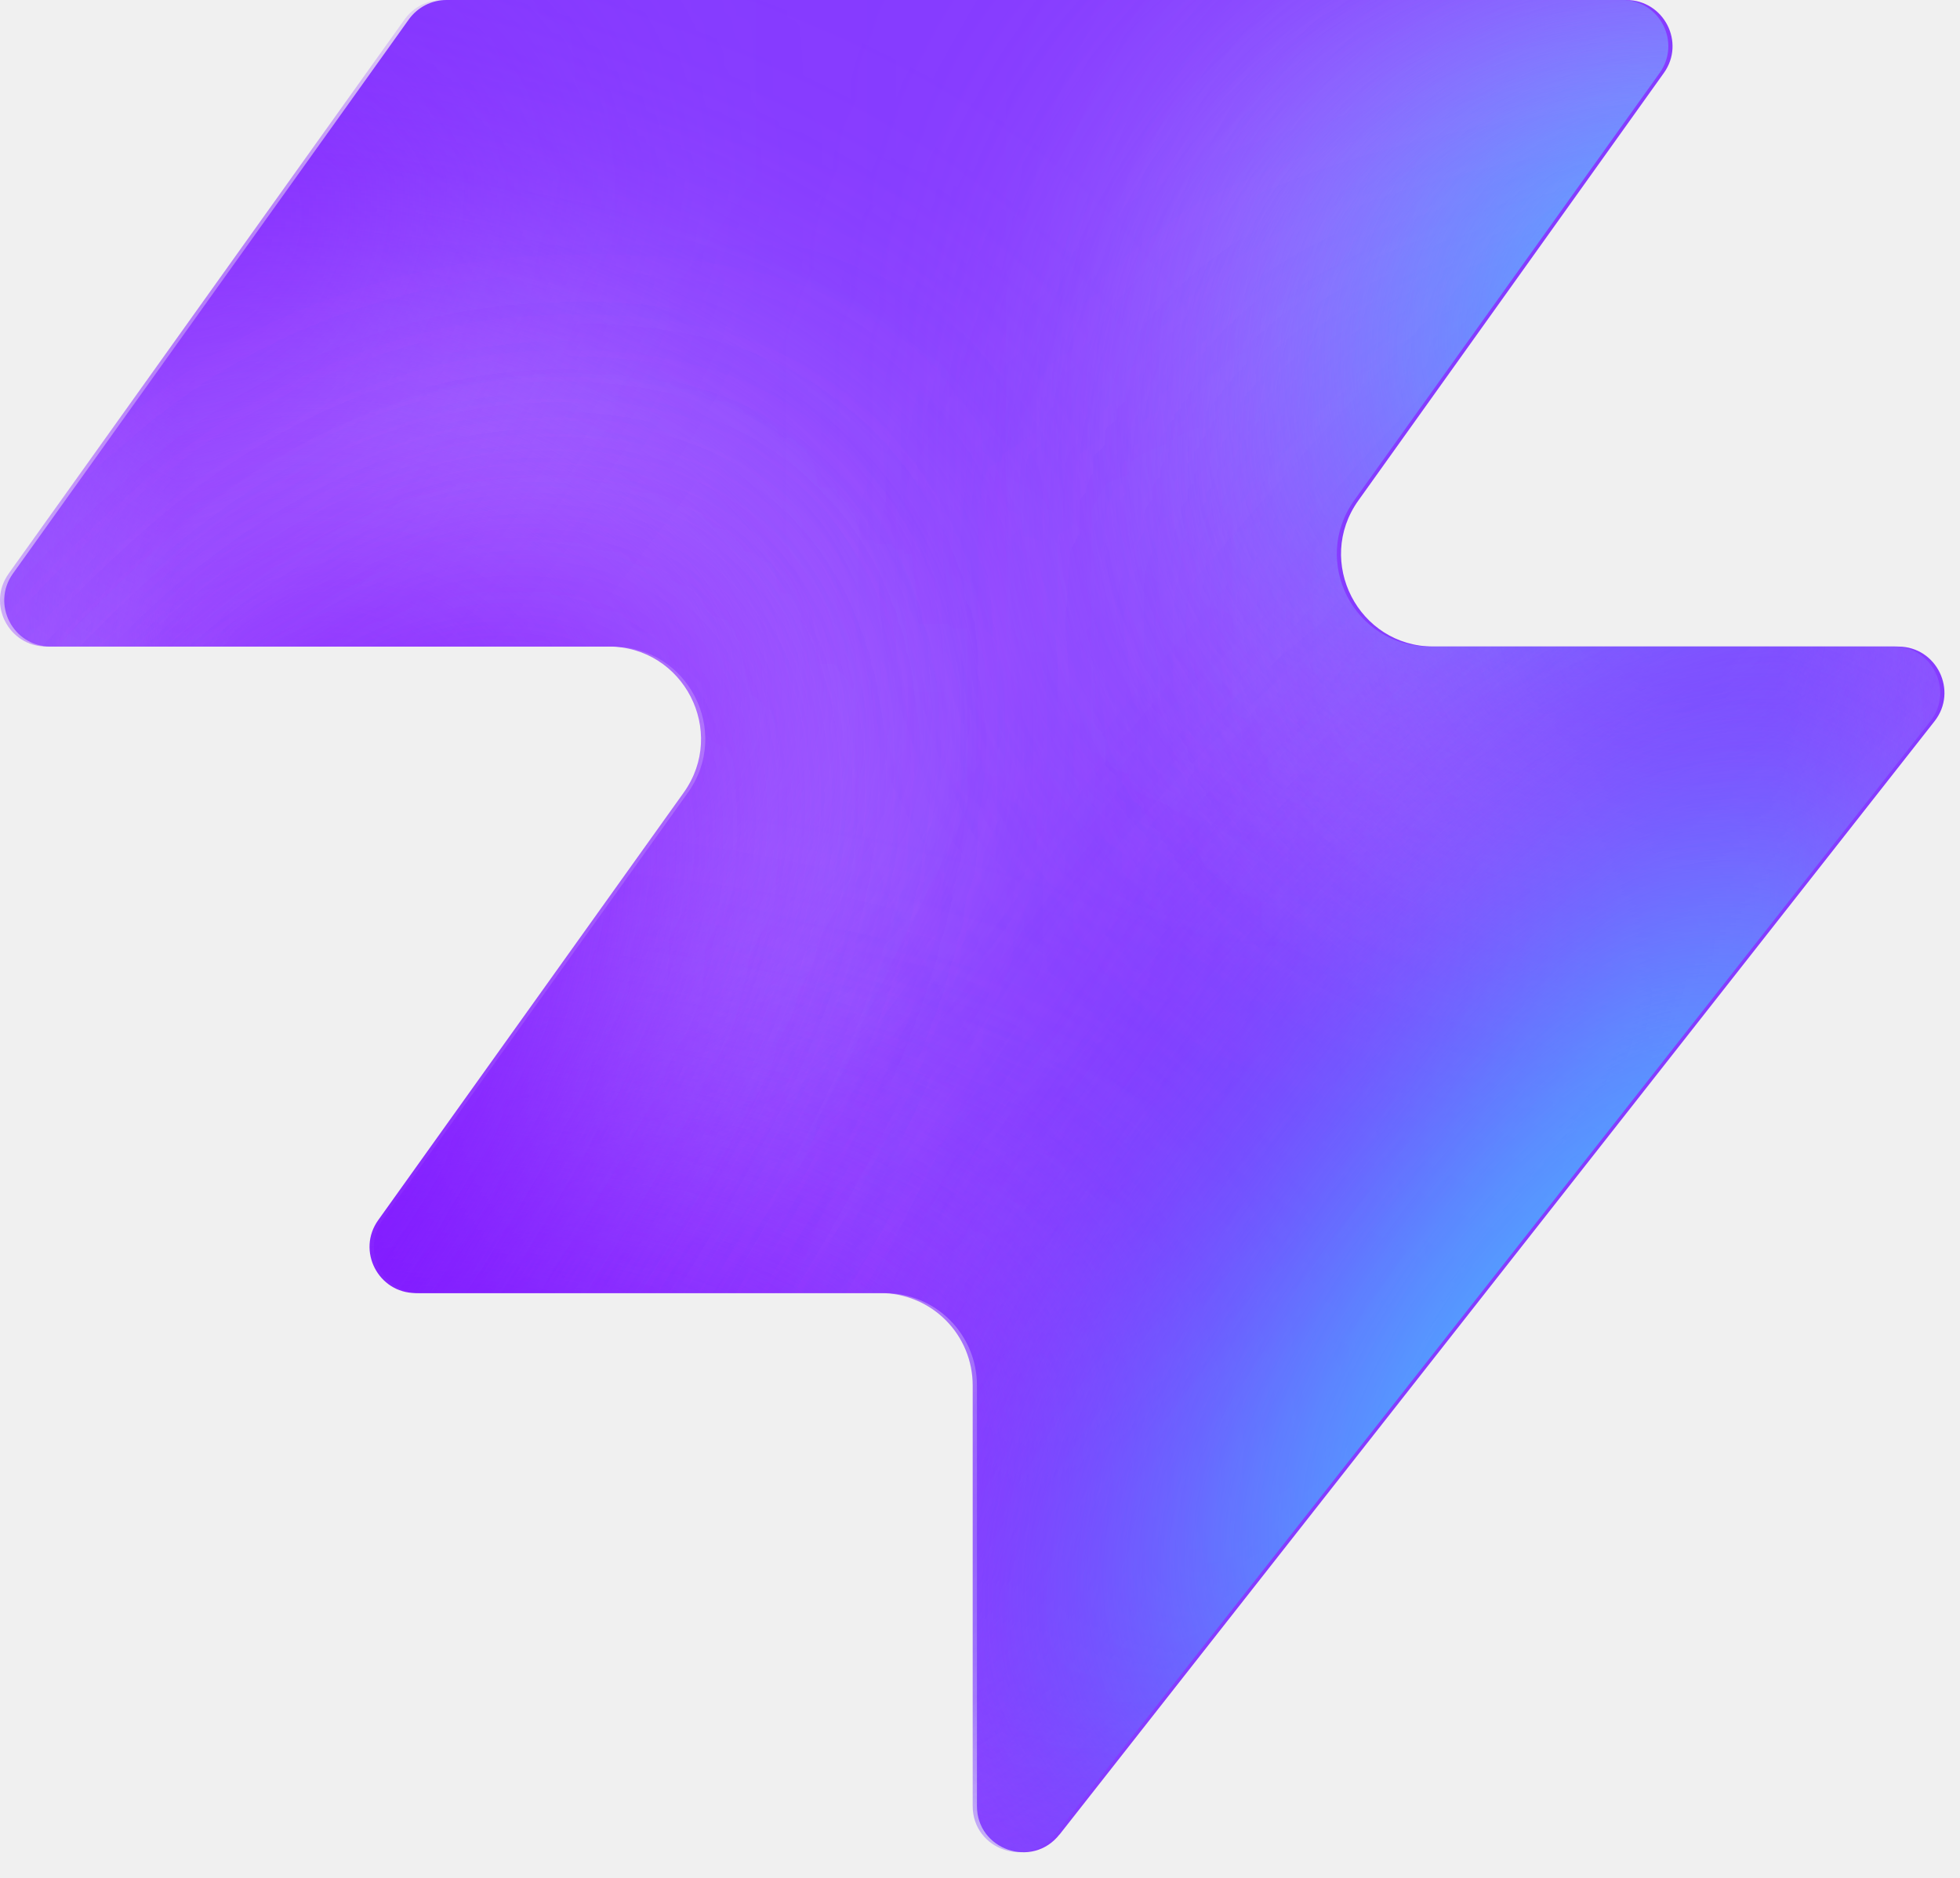
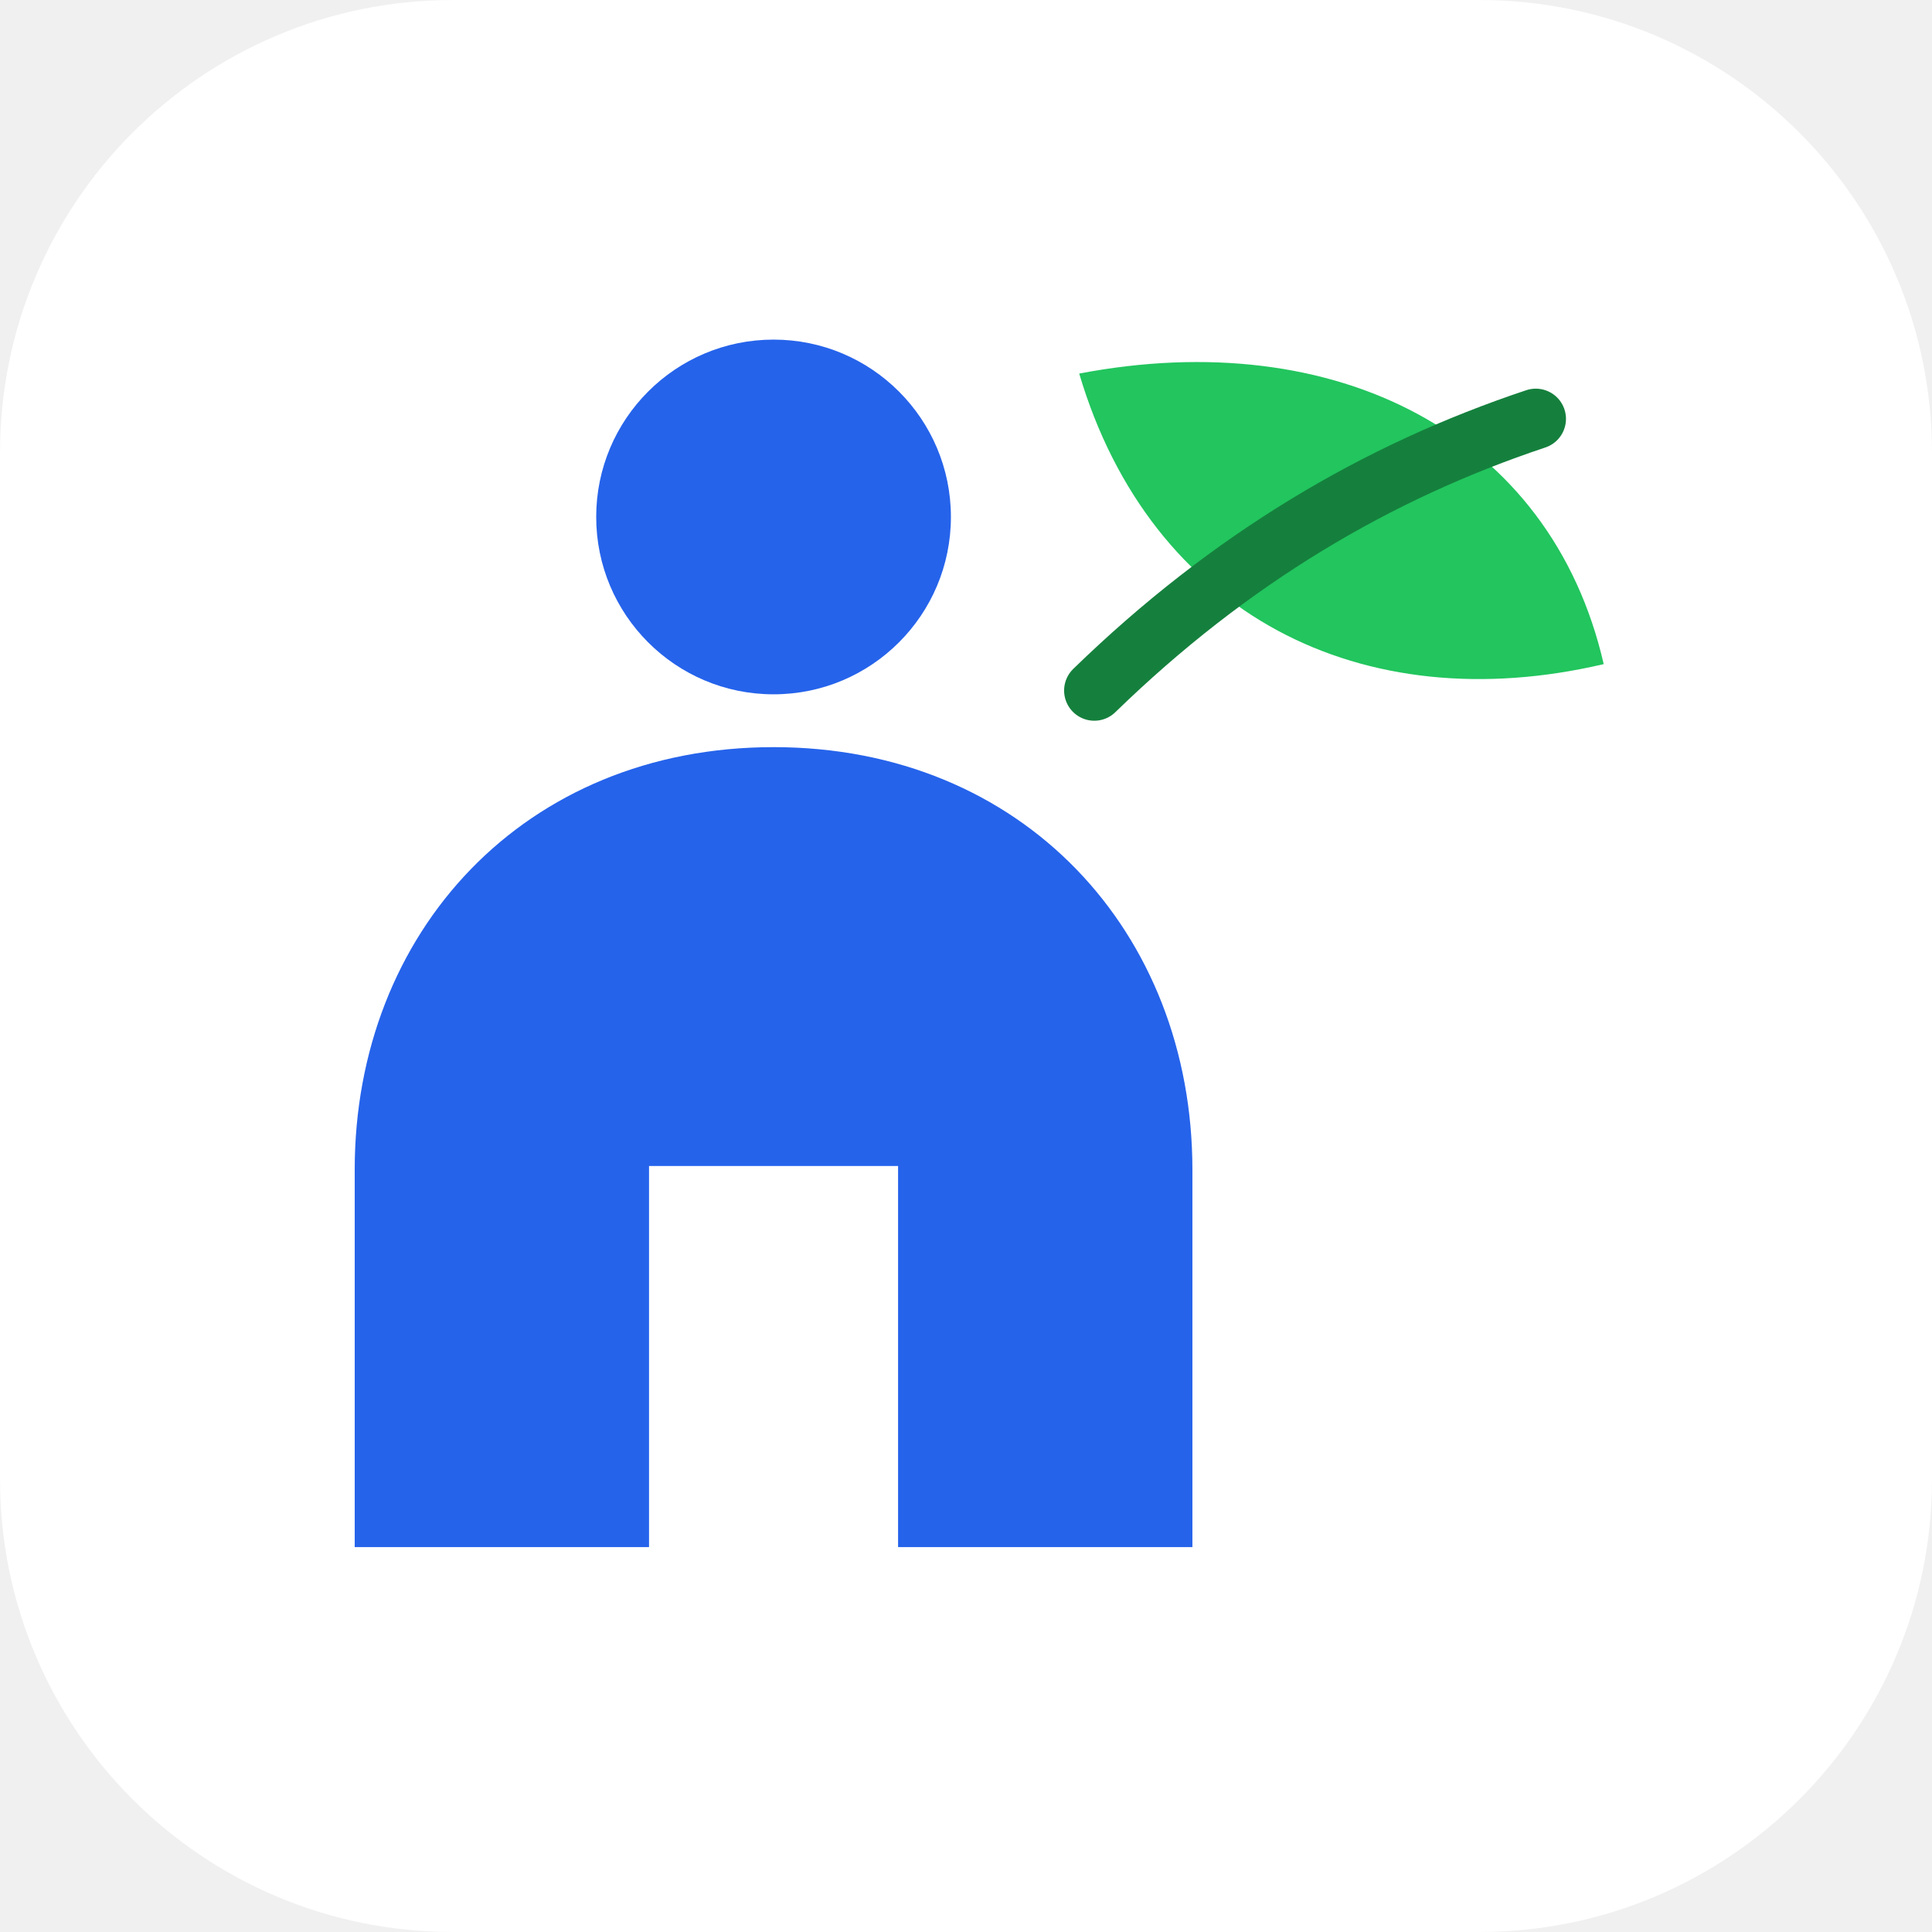
- <svg xmlns="http://www.w3.org/2000/svg" width="48" height="46" fill="none" viewBox="0 0 48 46">
-   <path fill="#863bff" d="M25.946 44.938c-.664.845-2.021.375-2.021-.698V33.937a2.26 2.26 0 0 0-2.262-2.262H10.287c-.92 0-1.456-1.04-.92-1.788l7.48-10.471c1.07-1.497 0-3.578-1.842-3.578H1.237c-.92 0-1.456-1.04-.92-1.788L10.013.474c.214-.297.556-.474.92-.474h28.894c.92 0 1.456 1.04.92 1.788l-7.48 10.471c-1.07 1.498 0 3.579 1.842 3.579h11.377c.943 0 1.473 1.088.89 1.83L25.947 44.94z" style="fill:#863bff;fill:color(display-p3 .525 .23 1);fill-opacity:1" />
-   <mask id="a" width="48" height="46" x="0" y="0" maskUnits="userSpaceOnUse" style="mask-type:alpha">
-     <path fill="#000" d="M25.842 44.938c-.664.844-2.021.375-2.021-.698V33.937a2.26 2.26 0 0 0-2.262-2.262H10.183c-.92 0-1.456-1.04-.92-1.788l7.48-10.471c1.07-1.498 0-3.579-1.842-3.579H1.133c-.92 0-1.456-1.04-.92-1.787L9.91.473c.214-.297.556-.474.92-.474h28.894c.92 0 1.456 1.04.92 1.788l-7.48 10.471c-1.07 1.498 0 3.578 1.842 3.578h11.377c.943 0 1.473 1.088.89 1.832L25.843 44.94z" style="fill:#000;fill-opacity:1" />
-   </mask>
-   <g mask="url(#a)">
-     <g filter="url(#b)">
-       <ellipse cx="5.508" cy="14.704" fill="#ede6ff" rx="5.508" ry="14.704" style="fill:#ede6ff;fill:color(display-p3 .927 .903 1);fill-opacity:1" transform="matrix(.00324 1 1 -.00324 -4.47 31.516)" />
-     </g>
-     <g filter="url(#c)">
-       <ellipse cx="10.399" cy="29.851" fill="#ede6ff" rx="10.399" ry="29.851" style="fill:#ede6ff;fill:color(display-p3 .927 .903 1);fill-opacity:1" transform="matrix(.00324 1 1 -.00324 -39.328 7.883)" />
-     </g>
-     <g filter="url(#d)">
-       <ellipse cx="5.508" cy="30.487" fill="#7e14ff" rx="5.508" ry="30.487" style="fill:#7e14ff;fill:color(display-p3 .492 .077 1);fill-opacity:1" transform="rotate(89.814 -25.913 -14.639)scale(1 -1)" />
-     </g>
-     <g filter="url(#e)">
-       <ellipse cx="5.508" cy="30.599" fill="#7e14ff" rx="5.508" ry="30.599" style="fill:#7e14ff;fill:color(display-p3 .492 .077 1);fill-opacity:1" transform="rotate(89.814 -32.644 -3.334)scale(1 -1)" />
-     </g>
-     <g filter="url(#f)">
-       <ellipse cx="5.508" cy="30.599" fill="#7e14ff" rx="5.508" ry="30.599" style="fill:#7e14ff;fill:color(display-p3 .492 .077 1);fill-opacity:1" transform="matrix(.00324 1 1 -.00324 -34.34 30.47)" />
-     </g>
-     <g filter="url(#g)">
-       <ellipse cx="14.072" cy="22.078" fill="#ede6ff" rx="14.072" ry="22.078" style="fill:#ede6ff;fill:color(display-p3 .927 .903 1);fill-opacity:1" transform="rotate(93.35 24.506 48.493)scale(-1 1)" />
-     </g>
-     <g filter="url(#h)">
-       <ellipse cx="3.47" cy="21.501" fill="#7e14ff" rx="3.47" ry="21.501" style="fill:#7e14ff;fill:color(display-p3 .492 .077 1);fill-opacity:1" transform="rotate(89.009 28.708 47.59)scale(-1 1)" />
-     </g>
-     <g filter="url(#i)">
-       <ellipse cx="3.47" cy="21.501" fill="#7e14ff" rx="3.47" ry="21.501" style="fill:#7e14ff;fill:color(display-p3 .492 .077 1);fill-opacity:1" transform="rotate(89.009 28.708 47.59)scale(-1 1)" />
-     </g>
-     <g filter="url(#j)">
-       <ellipse cx=".387" cy="8.972" fill="#7e14ff" rx="4.407" ry="29.108" style="fill:#7e14ff;fill:color(display-p3 .492 .077 1);fill-opacity:1" transform="rotate(39.51 .387 8.972)" />
-     </g>
-     <g filter="url(#k)">
-       <ellipse cx="47.523" cy="-6.092" fill="#7e14ff" rx="4.407" ry="29.108" style="fill:#7e14ff;fill:color(display-p3 .492 .077 1);fill-opacity:1" transform="rotate(37.892 47.523 -6.092)" />
-     </g>
-     <g filter="url(#l)">
-       <ellipse cx="41.412" cy="6.333" fill="#47bfff" rx="5.971" ry="9.665" style="fill:#47bfff;fill:color(display-p3 .28 .748 1);fill-opacity:1" transform="rotate(37.892 41.412 6.333)" />
-     </g>
-     <g filter="url(#m)">
-       <ellipse cx="-1.879" cy="38.332" fill="#7e14ff" rx="4.407" ry="29.108" style="fill:#7e14ff;fill:color(display-p3 .492 .077 1);fill-opacity:1" transform="rotate(37.892 -1.88 38.332)" />
-     </g>
-     <g filter="url(#n)">
-       <ellipse cx="-1.879" cy="38.332" fill="#7e14ff" rx="4.407" ry="29.108" style="fill:#7e14ff;fill:color(display-p3 .492 .077 1);fill-opacity:1" transform="rotate(37.892 -1.88 38.332)" />
-     </g>
-     <g filter="url(#o)">
-       <ellipse cx="35.651" cy="29.907" fill="#7e14ff" rx="4.407" ry="29.108" style="fill:#7e14ff;fill:color(display-p3 .492 .077 1);fill-opacity:1" transform="rotate(37.892 35.651 29.907)" />
-     </g>
-     <g filter="url(#p)">
-       <ellipse cx="38.418" cy="32.4" fill="#47bfff" rx="5.971" ry="15.297" style="fill:#47bfff;fill:color(display-p3 .28 .748 1);fill-opacity:1" transform="rotate(37.892 38.418 32.4)" />
-     </g>
-   </g>
-   <defs>
-     <filter id="b" width="60.045" height="41.654" x="-19.77" y="16.149" color-interpolation-filters="sRGB" filterUnits="userSpaceOnUse">
-       <feFlood flood-opacity="0" result="BackgroundImageFix" />
-       <feBlend in="SourceGraphic" in2="BackgroundImageFix" result="shape" />
-       <feGaussianBlur result="effect1_foregroundBlur_2002_17158" stdDeviation="7.659" />
-     </filter>
-     <filter id="c" width="90.34" height="51.437" x="-54.613" y="-7.533" color-interpolation-filters="sRGB" filterUnits="userSpaceOnUse">
-       <feFlood flood-opacity="0" result="BackgroundImageFix" />
-       <feBlend in="SourceGraphic" in2="BackgroundImageFix" result="shape" />
-       <feGaussianBlur result="effect1_foregroundBlur_2002_17158" stdDeviation="7.659" />
-     </filter>
-     <filter id="d" width="79.355" height="29.4" x="-49.64" y="2.03" color-interpolation-filters="sRGB" filterUnits="userSpaceOnUse">
-       <feFlood flood-opacity="0" result="BackgroundImageFix" />
-       <feBlend in="SourceGraphic" in2="BackgroundImageFix" result="shape" />
-       <feGaussianBlur result="effect1_foregroundBlur_2002_17158" stdDeviation="4.596" />
-     </filter>
-     <filter id="e" width="79.579" height="29.4" x="-45.045" y="20.029" color-interpolation-filters="sRGB" filterUnits="userSpaceOnUse">
-       <feFlood flood-opacity="0" result="BackgroundImageFix" />
-       <feBlend in="SourceGraphic" in2="BackgroundImageFix" result="shape" />
-       <feGaussianBlur result="effect1_foregroundBlur_2002_17158" stdDeviation="4.596" />
-     </filter>
-     <filter id="f" width="79.579" height="29.4" x="-43.513" y="21.178" color-interpolation-filters="sRGB" filterUnits="userSpaceOnUse">
-       <feFlood flood-opacity="0" result="BackgroundImageFix" />
-       <feBlend in="SourceGraphic" in2="BackgroundImageFix" result="shape" />
-       <feGaussianBlur result="effect1_foregroundBlur_2002_17158" stdDeviation="4.596" />
-     </filter>
-     <filter id="g" width="74.749" height="58.852" x="15.756" y="-17.901" color-interpolation-filters="sRGB" filterUnits="userSpaceOnUse">
-       <feFlood flood-opacity="0" result="BackgroundImageFix" />
-       <feBlend in="SourceGraphic" in2="BackgroundImageFix" result="shape" />
-       <feGaussianBlur result="effect1_foregroundBlur_2002_17158" stdDeviation="7.659" />
-     </filter>
-     <filter id="h" width="61.377" height="25.362" x="23.548" y="2.284" color-interpolation-filters="sRGB" filterUnits="userSpaceOnUse">
-       <feFlood flood-opacity="0" result="BackgroundImageFix" />
-       <feBlend in="SourceGraphic" in2="BackgroundImageFix" result="shape" />
-       <feGaussianBlur result="effect1_foregroundBlur_2002_17158" stdDeviation="4.596" />
-     </filter>
-     <filter id="i" width="61.377" height="25.362" x="23.548" y="2.284" color-interpolation-filters="sRGB" filterUnits="userSpaceOnUse">
-       <feFlood flood-opacity="0" result="BackgroundImageFix" />
-       <feBlend in="SourceGraphic" in2="BackgroundImageFix" result="shape" />
-       <feGaussianBlur result="effect1_foregroundBlur_2002_17158" stdDeviation="4.596" />
-     </filter>
-     <filter id="j" width="56.045" height="63.649" x="-27.636" y="-22.853" color-interpolation-filters="sRGB" filterUnits="userSpaceOnUse">
-       <feFlood flood-opacity="0" result="BackgroundImageFix" />
-       <feBlend in="SourceGraphic" in2="BackgroundImageFix" result="shape" />
-       <feGaussianBlur result="effect1_foregroundBlur_2002_17158" stdDeviation="4.596" />
-     </filter>
-     <filter id="k" width="54.814" height="64.646" x="20.116" y="-38.415" color-interpolation-filters="sRGB" filterUnits="userSpaceOnUse">
-       <feFlood flood-opacity="0" result="BackgroundImageFix" />
-       <feBlend in="SourceGraphic" in2="BackgroundImageFix" result="shape" />
-       <feGaussianBlur result="effect1_foregroundBlur_2002_17158" stdDeviation="4.596" />
-     </filter>
-     <filter id="l" width="33.541" height="35.313" x="24.641" y="-11.323" color-interpolation-filters="sRGB" filterUnits="userSpaceOnUse">
-       <feFlood flood-opacity="0" result="BackgroundImageFix" />
-       <feBlend in="SourceGraphic" in2="BackgroundImageFix" result="shape" />
-       <feGaussianBlur result="effect1_foregroundBlur_2002_17158" stdDeviation="4.596" />
-     </filter>
-     <filter id="m" width="54.814" height="64.646" x="-29.286" y="6.009" color-interpolation-filters="sRGB" filterUnits="userSpaceOnUse">
-       <feFlood flood-opacity="0" result="BackgroundImageFix" />
-       <feBlend in="SourceGraphic" in2="BackgroundImageFix" result="shape" />
-       <feGaussianBlur result="effect1_foregroundBlur_2002_17158" stdDeviation="4.596" />
-     </filter>
-     <filter id="n" width="54.814" height="64.646" x="-29.286" y="6.009" color-interpolation-filters="sRGB" filterUnits="userSpaceOnUse">
-       <feFlood flood-opacity="0" result="BackgroundImageFix" />
-       <feBlend in="SourceGraphic" in2="BackgroundImageFix" result="shape" />
-       <feGaussianBlur result="effect1_foregroundBlur_2002_17158" stdDeviation="4.596" />
-     </filter>
-     <filter id="o" width="54.814" height="64.646" x="8.244" y="-2.416" color-interpolation-filters="sRGB" filterUnits="userSpaceOnUse">
-       <feFlood flood-opacity="0" result="BackgroundImageFix" />
-       <feBlend in="SourceGraphic" in2="BackgroundImageFix" result="shape" />
-       <feGaussianBlur result="effect1_foregroundBlur_2002_17158" stdDeviation="4.596" />
-     </filter>
-     <filter id="p" width="39.409" height="43.623" x="18.713" y="10.588" color-interpolation-filters="sRGB" filterUnits="userSpaceOnUse">
-       <feFlood flood-opacity="0" result="BackgroundImageFix" />
-       <feBlend in="SourceGraphic" in2="BackgroundImageFix" result="shape" />
-       <feGaussianBlur result="effect1_foregroundBlur_2002_17158" stdDeviation="4.596" />
-     </filter>
-   </defs>
+ <svg xmlns="http://www.w3.org/2000/svg" width="512" height="512" viewBox="0 0 512 512">
+   <rect width="512" height="512" rx="120" fill="#ffffff" />
+   <circle cx="205" cy="137" r="47" fill="#2563eb" />
+   <path d="M205 198        C139 198 94 247 94 310        V410        H172        V309        H238        V410        H316        V310        C316 247 271 198 205 198Z" fill="#2563eb" />
+   <path d="M286 99        C354 86 411 115 425 176        C361 191 305 163 286 99Z" fill="#22c55e" />
+   <path d="M290 183        C326 148 365 125 407 111" fill="none" stroke="#15803d" stroke-width="16" stroke-linecap="round" />
</svg>
